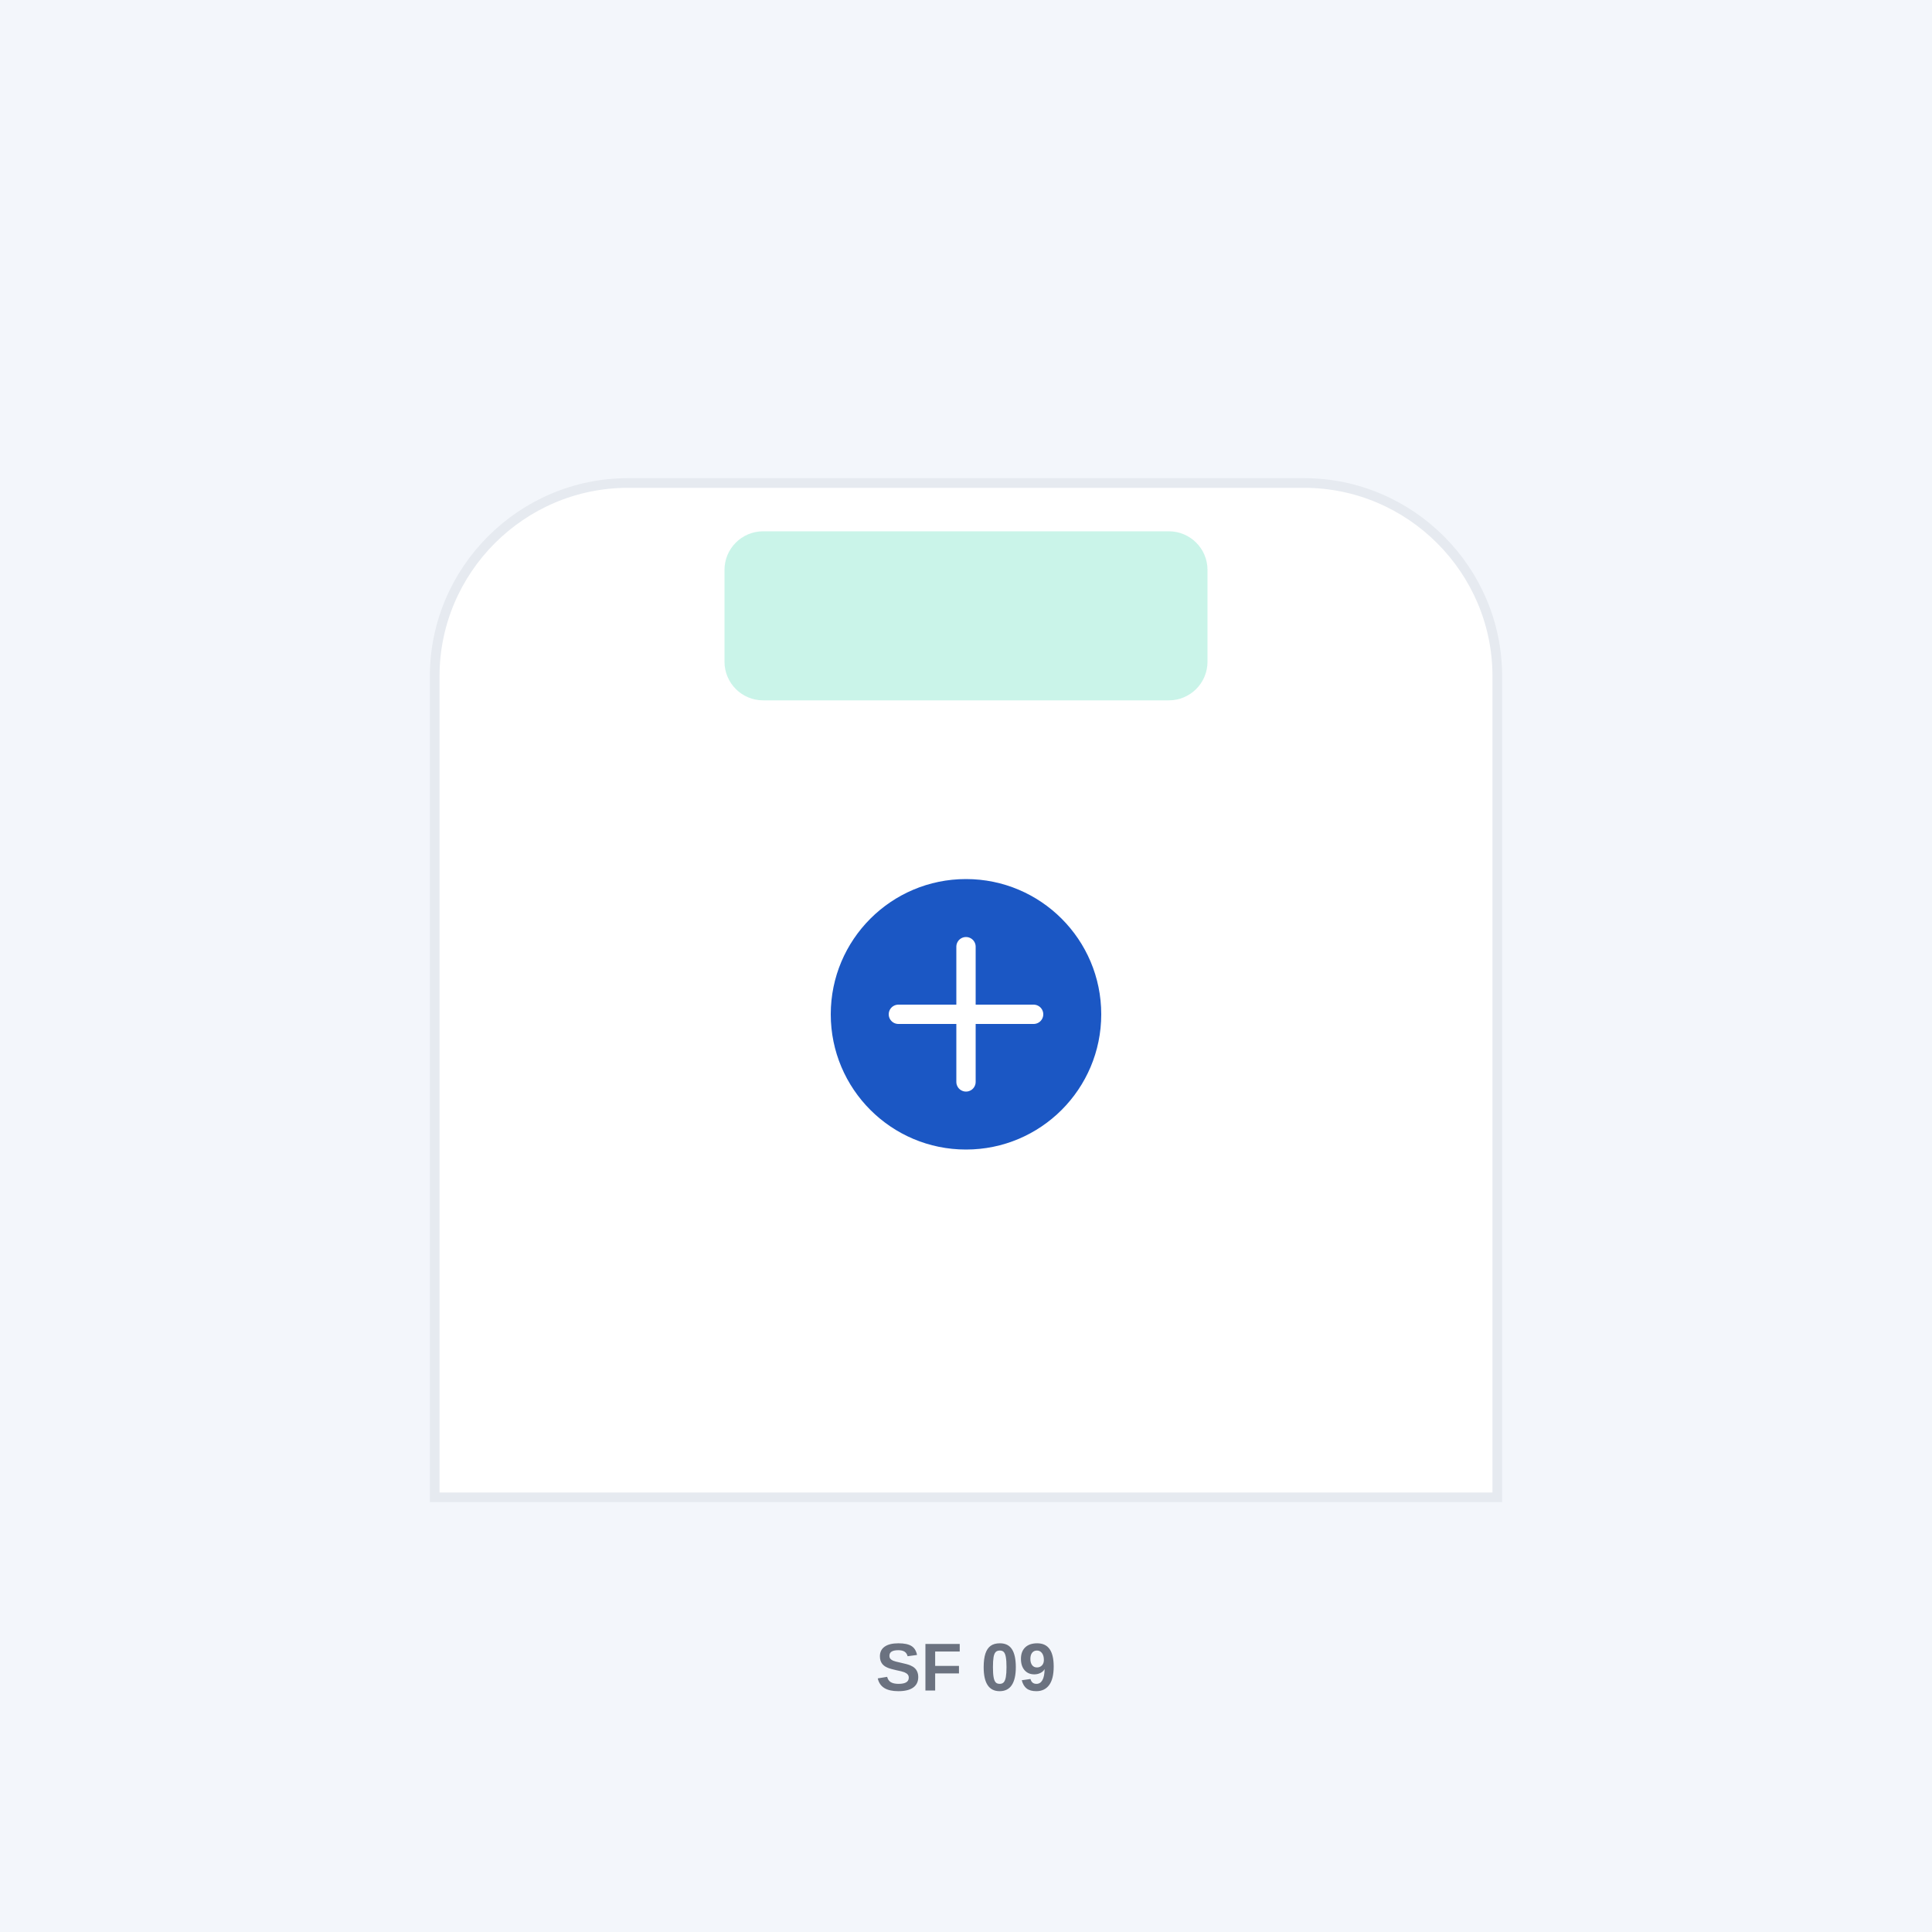
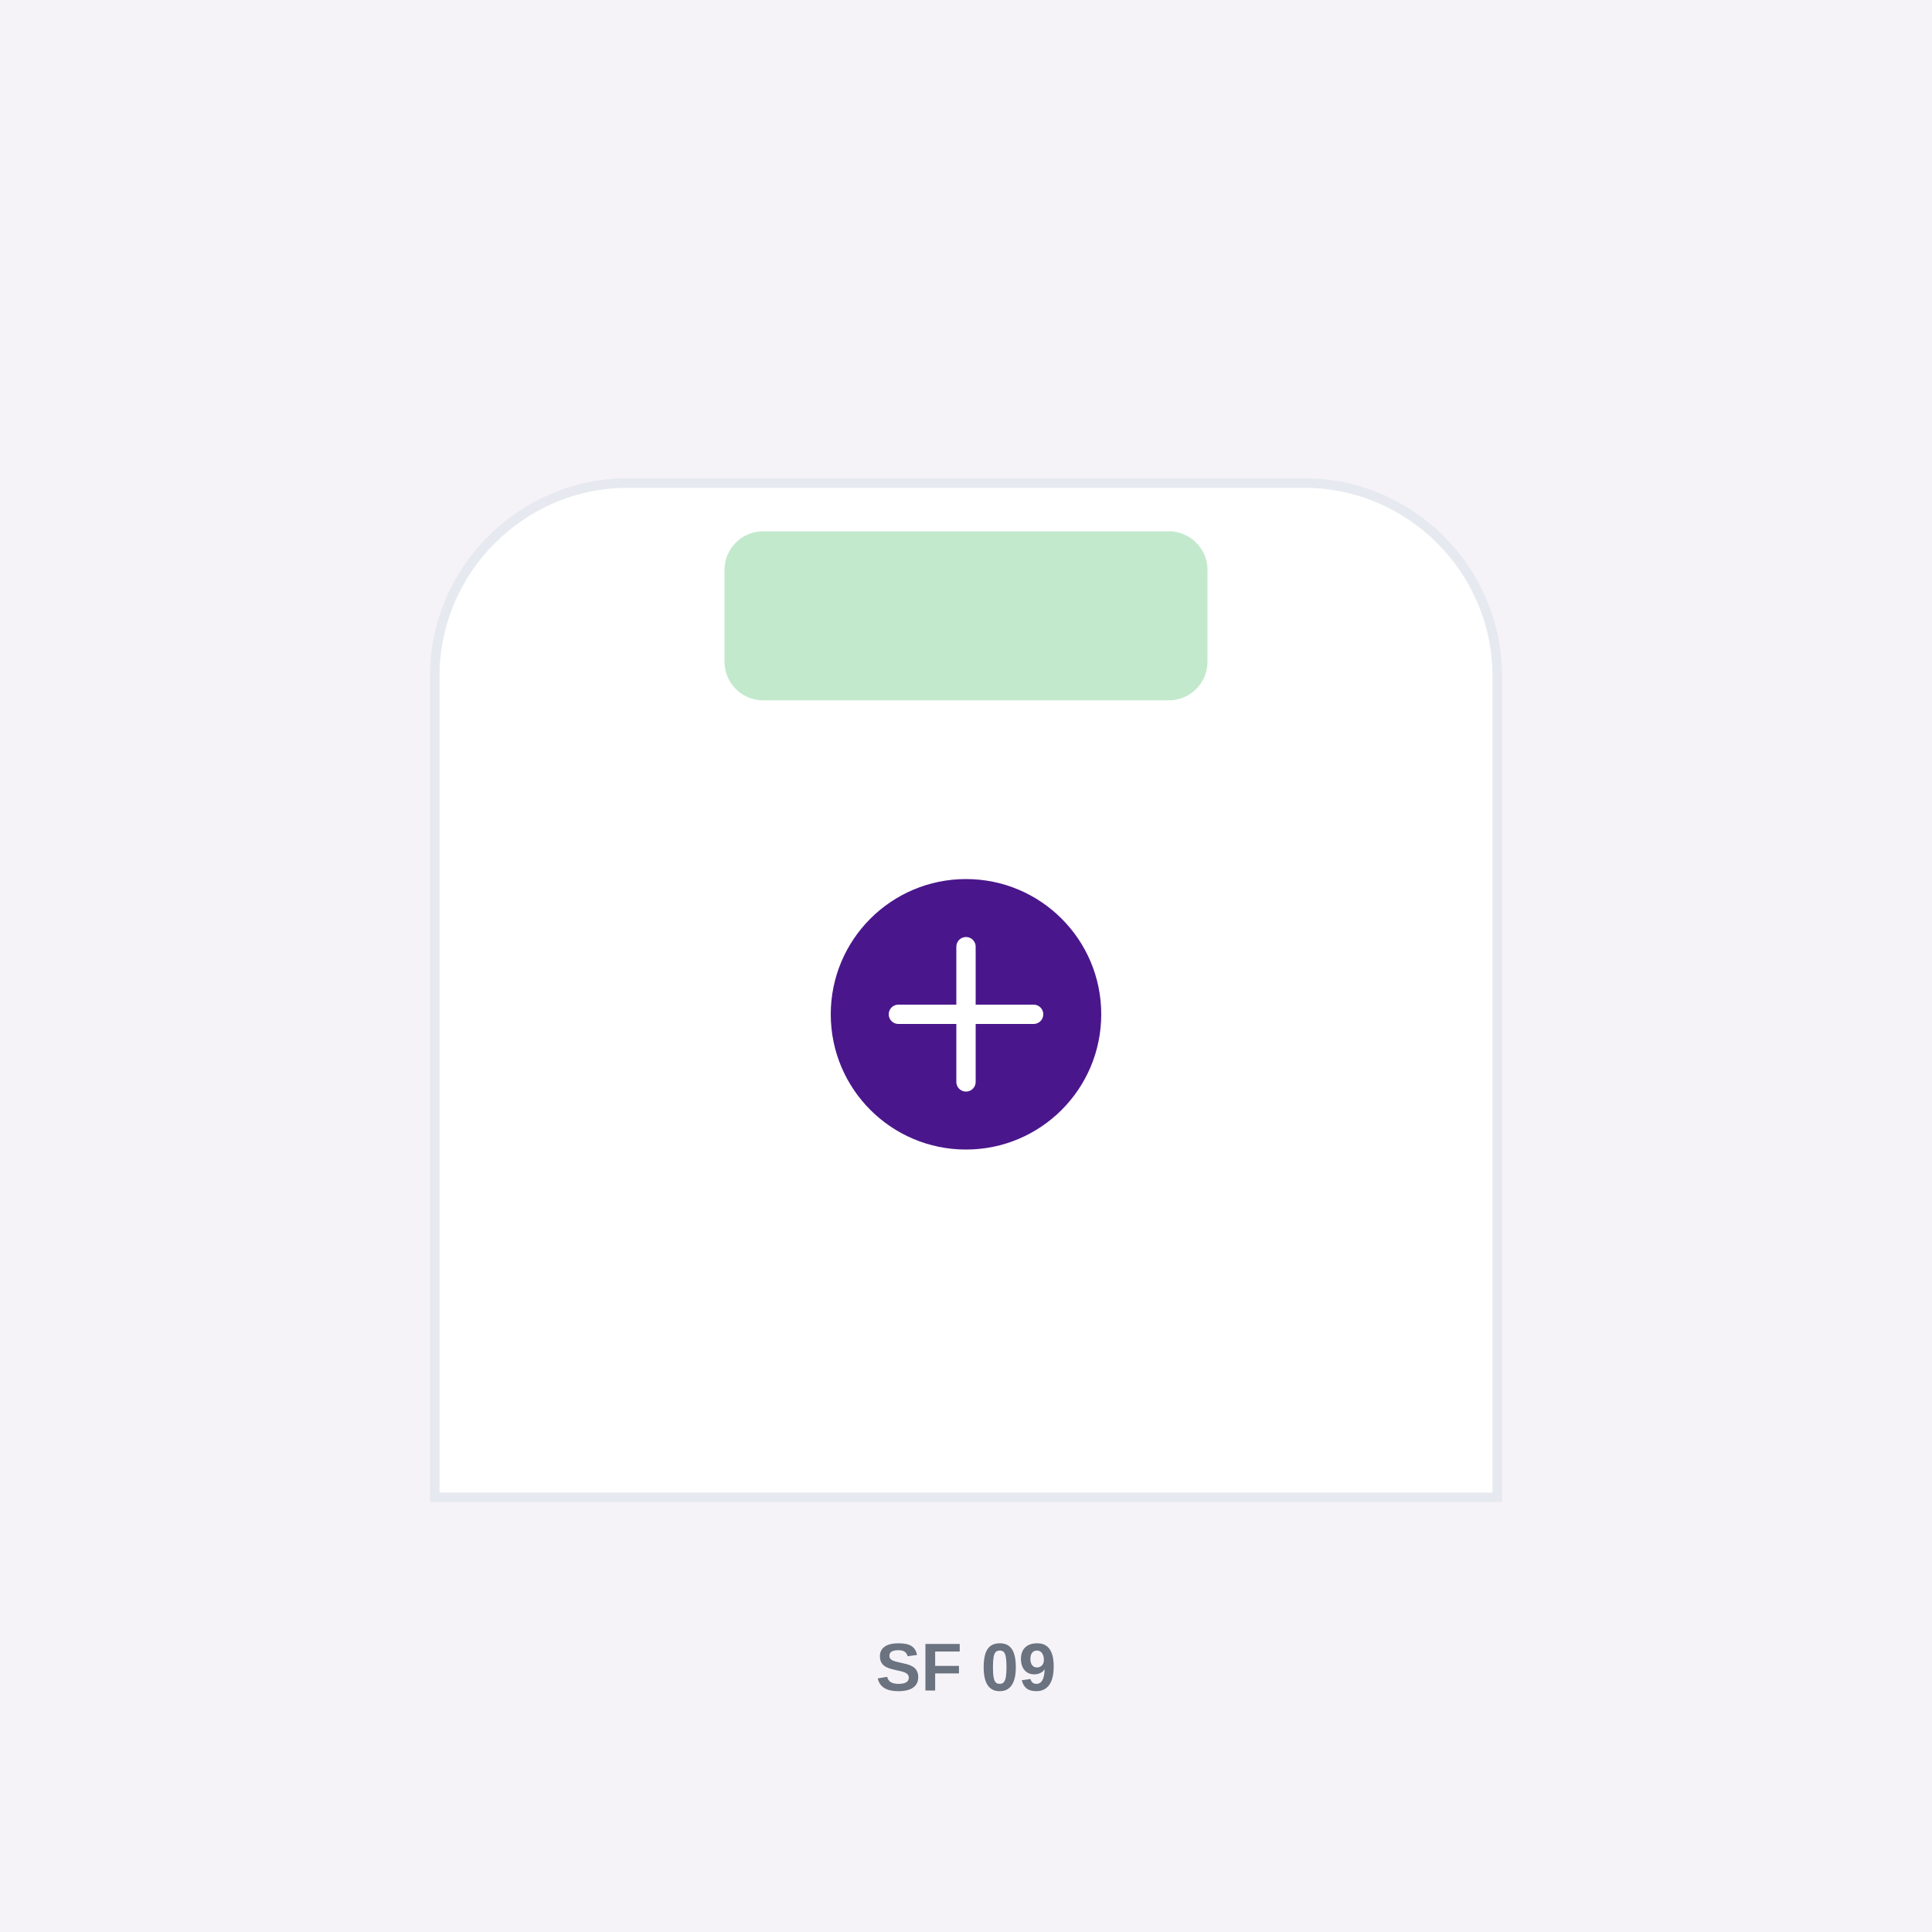
<svg xmlns="http://www.w3.org/2000/svg" width="800" height="800" viewBox="0 0 800 800" fill="none">
-   <rect width="800" height="800" fill="#f3f6fb" />
+   <rect width="800" height="800" fill="#F6F3F8" />
  <path d="M180 620V280c0-44 36-80 80-80h280c44 0 80 36 80 80v340H180Z" fill="#ffffff" stroke="#e6eaf0" stroke-width="4" />
-   <rect x="300" y="220" width="200" height="70" rx="16" fill="#2DD4A8" fill-opacity="0.25" />
-   <circle cx="400" cy="420" r="56" fill="#1B57C4" />
+   <rect x="300" y="220" width="200" height="70" rx="16" fill="#12A83A" fill-opacity="0.25" />
+   <circle cx="400" cy="420" r="56" fill="#4A168C" />
  <path d="M400 392v56M372 420h56" stroke="white" stroke-width="8" stroke-linecap="round" />
  <text x="400" y="700" text-anchor="middle" fill="#6b7280" font-family="Arial, sans-serif" font-size="28" font-weight="700">SF 09</text>
</svg>
